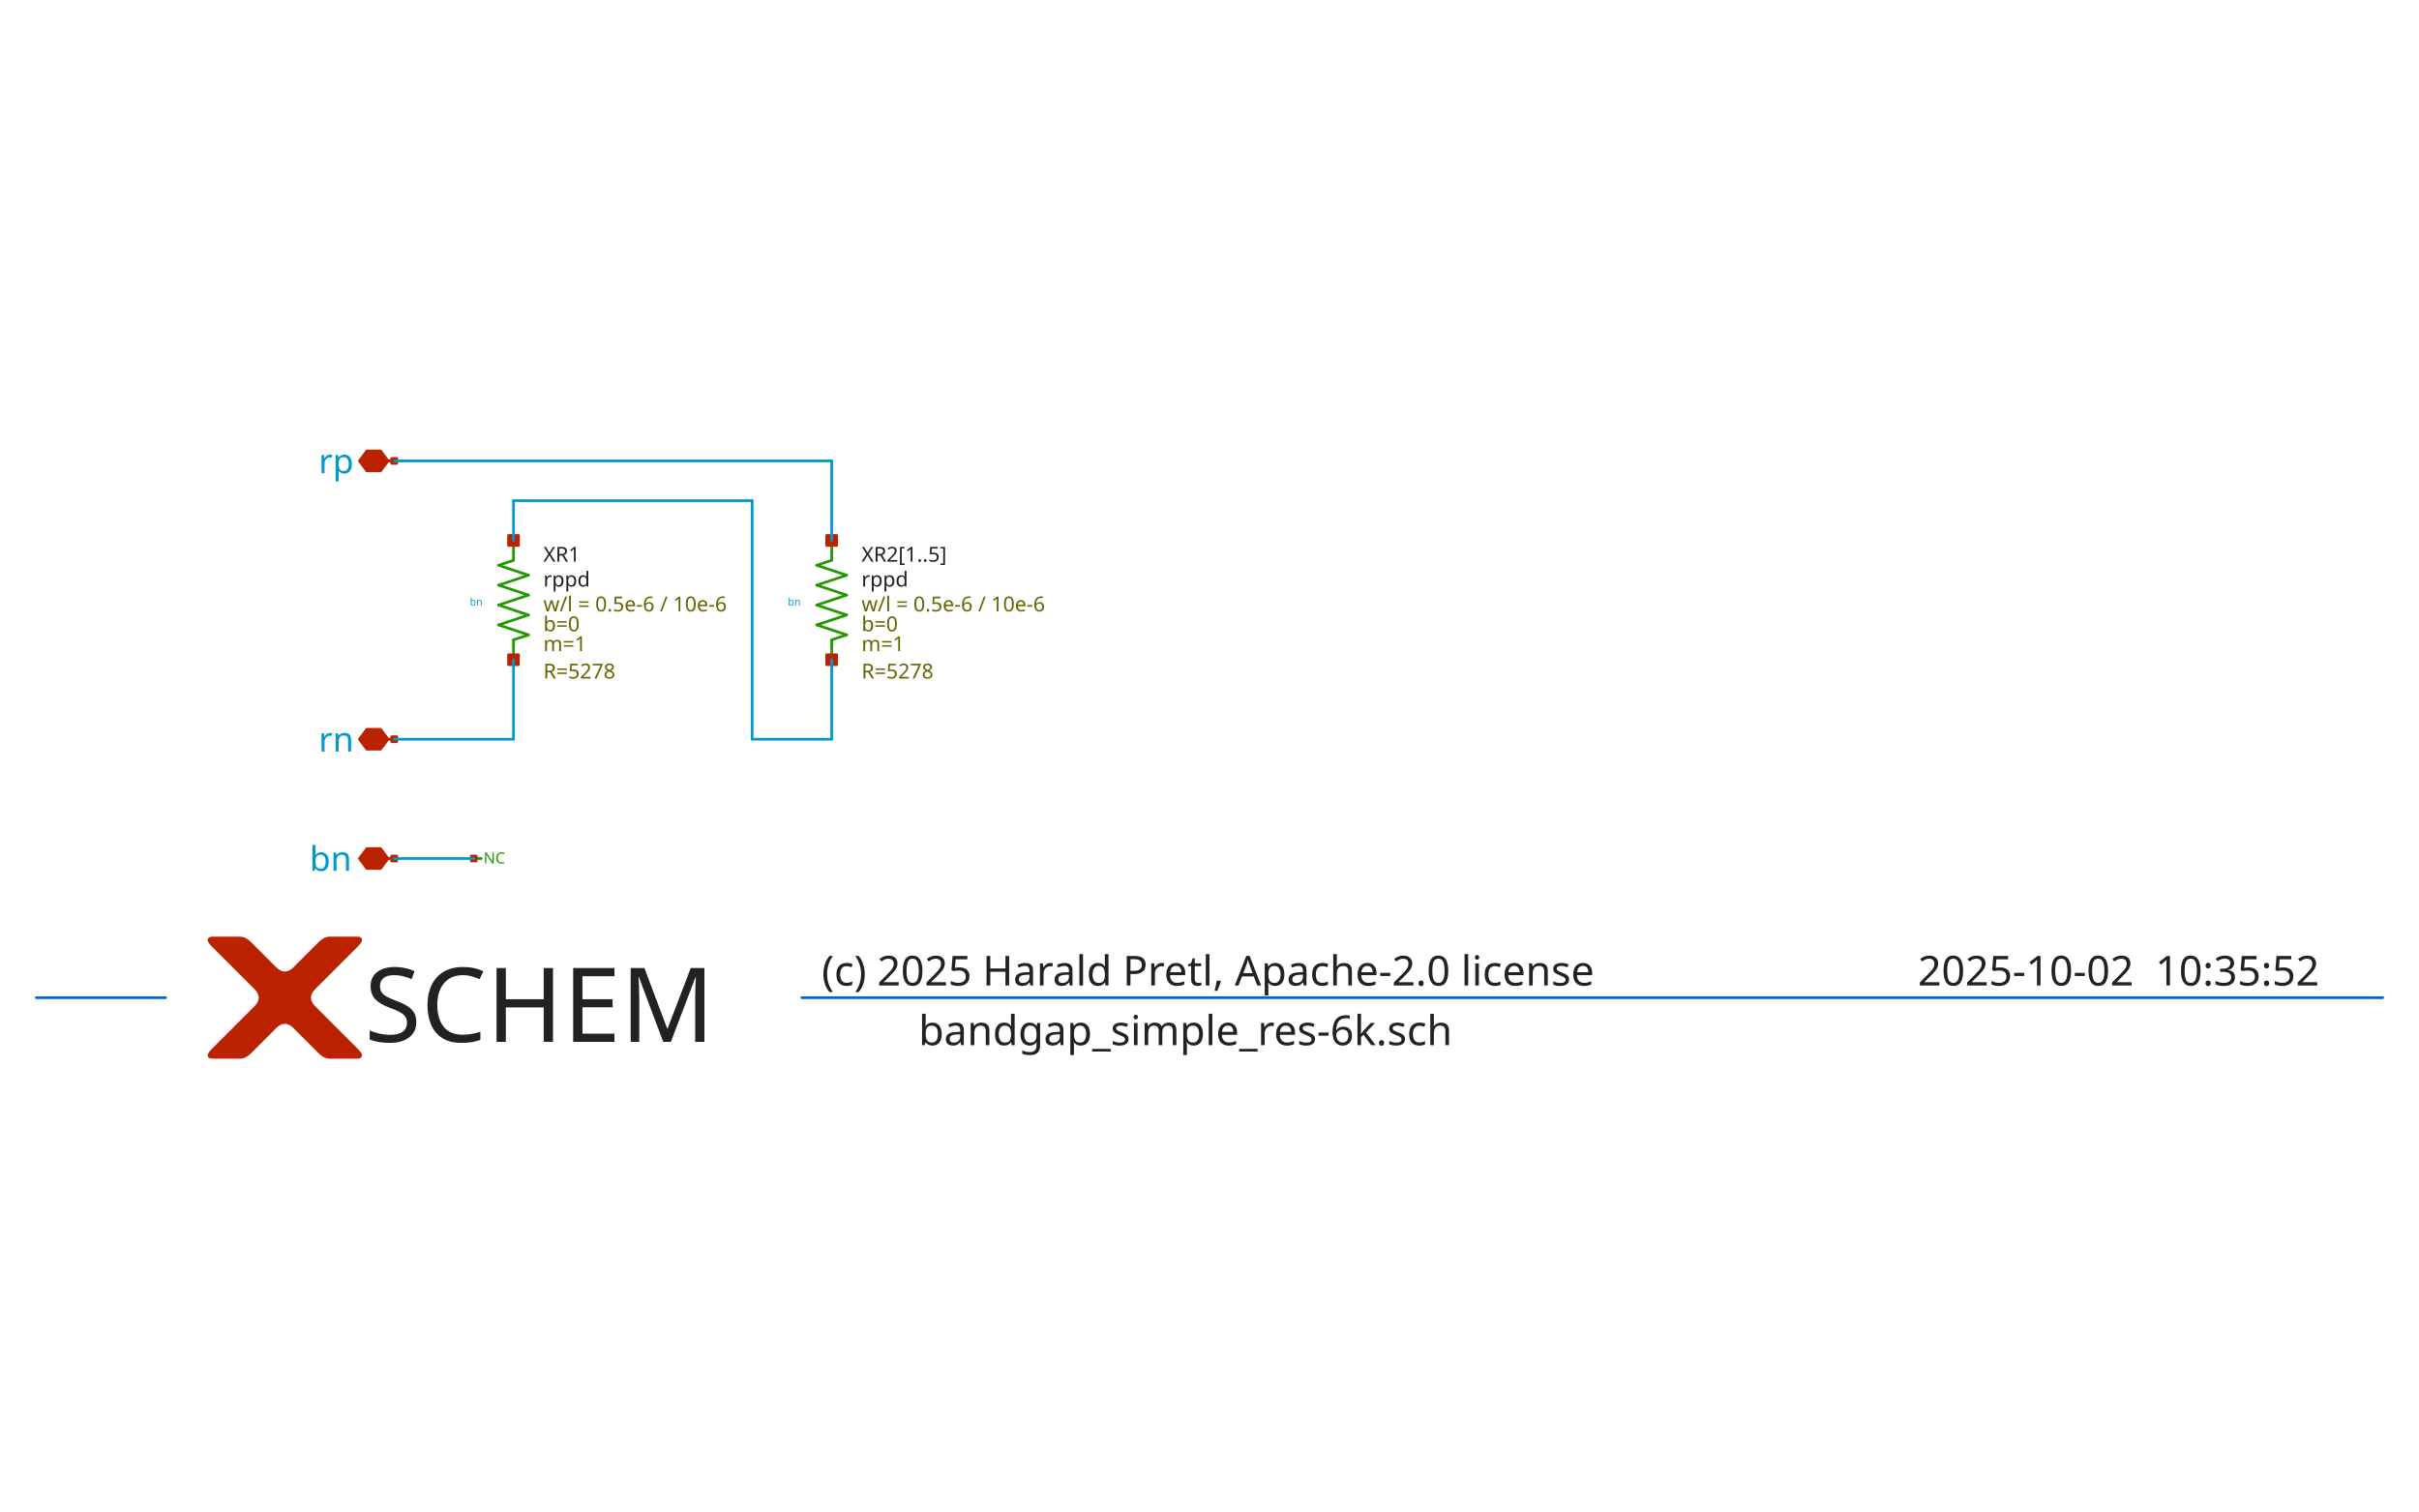
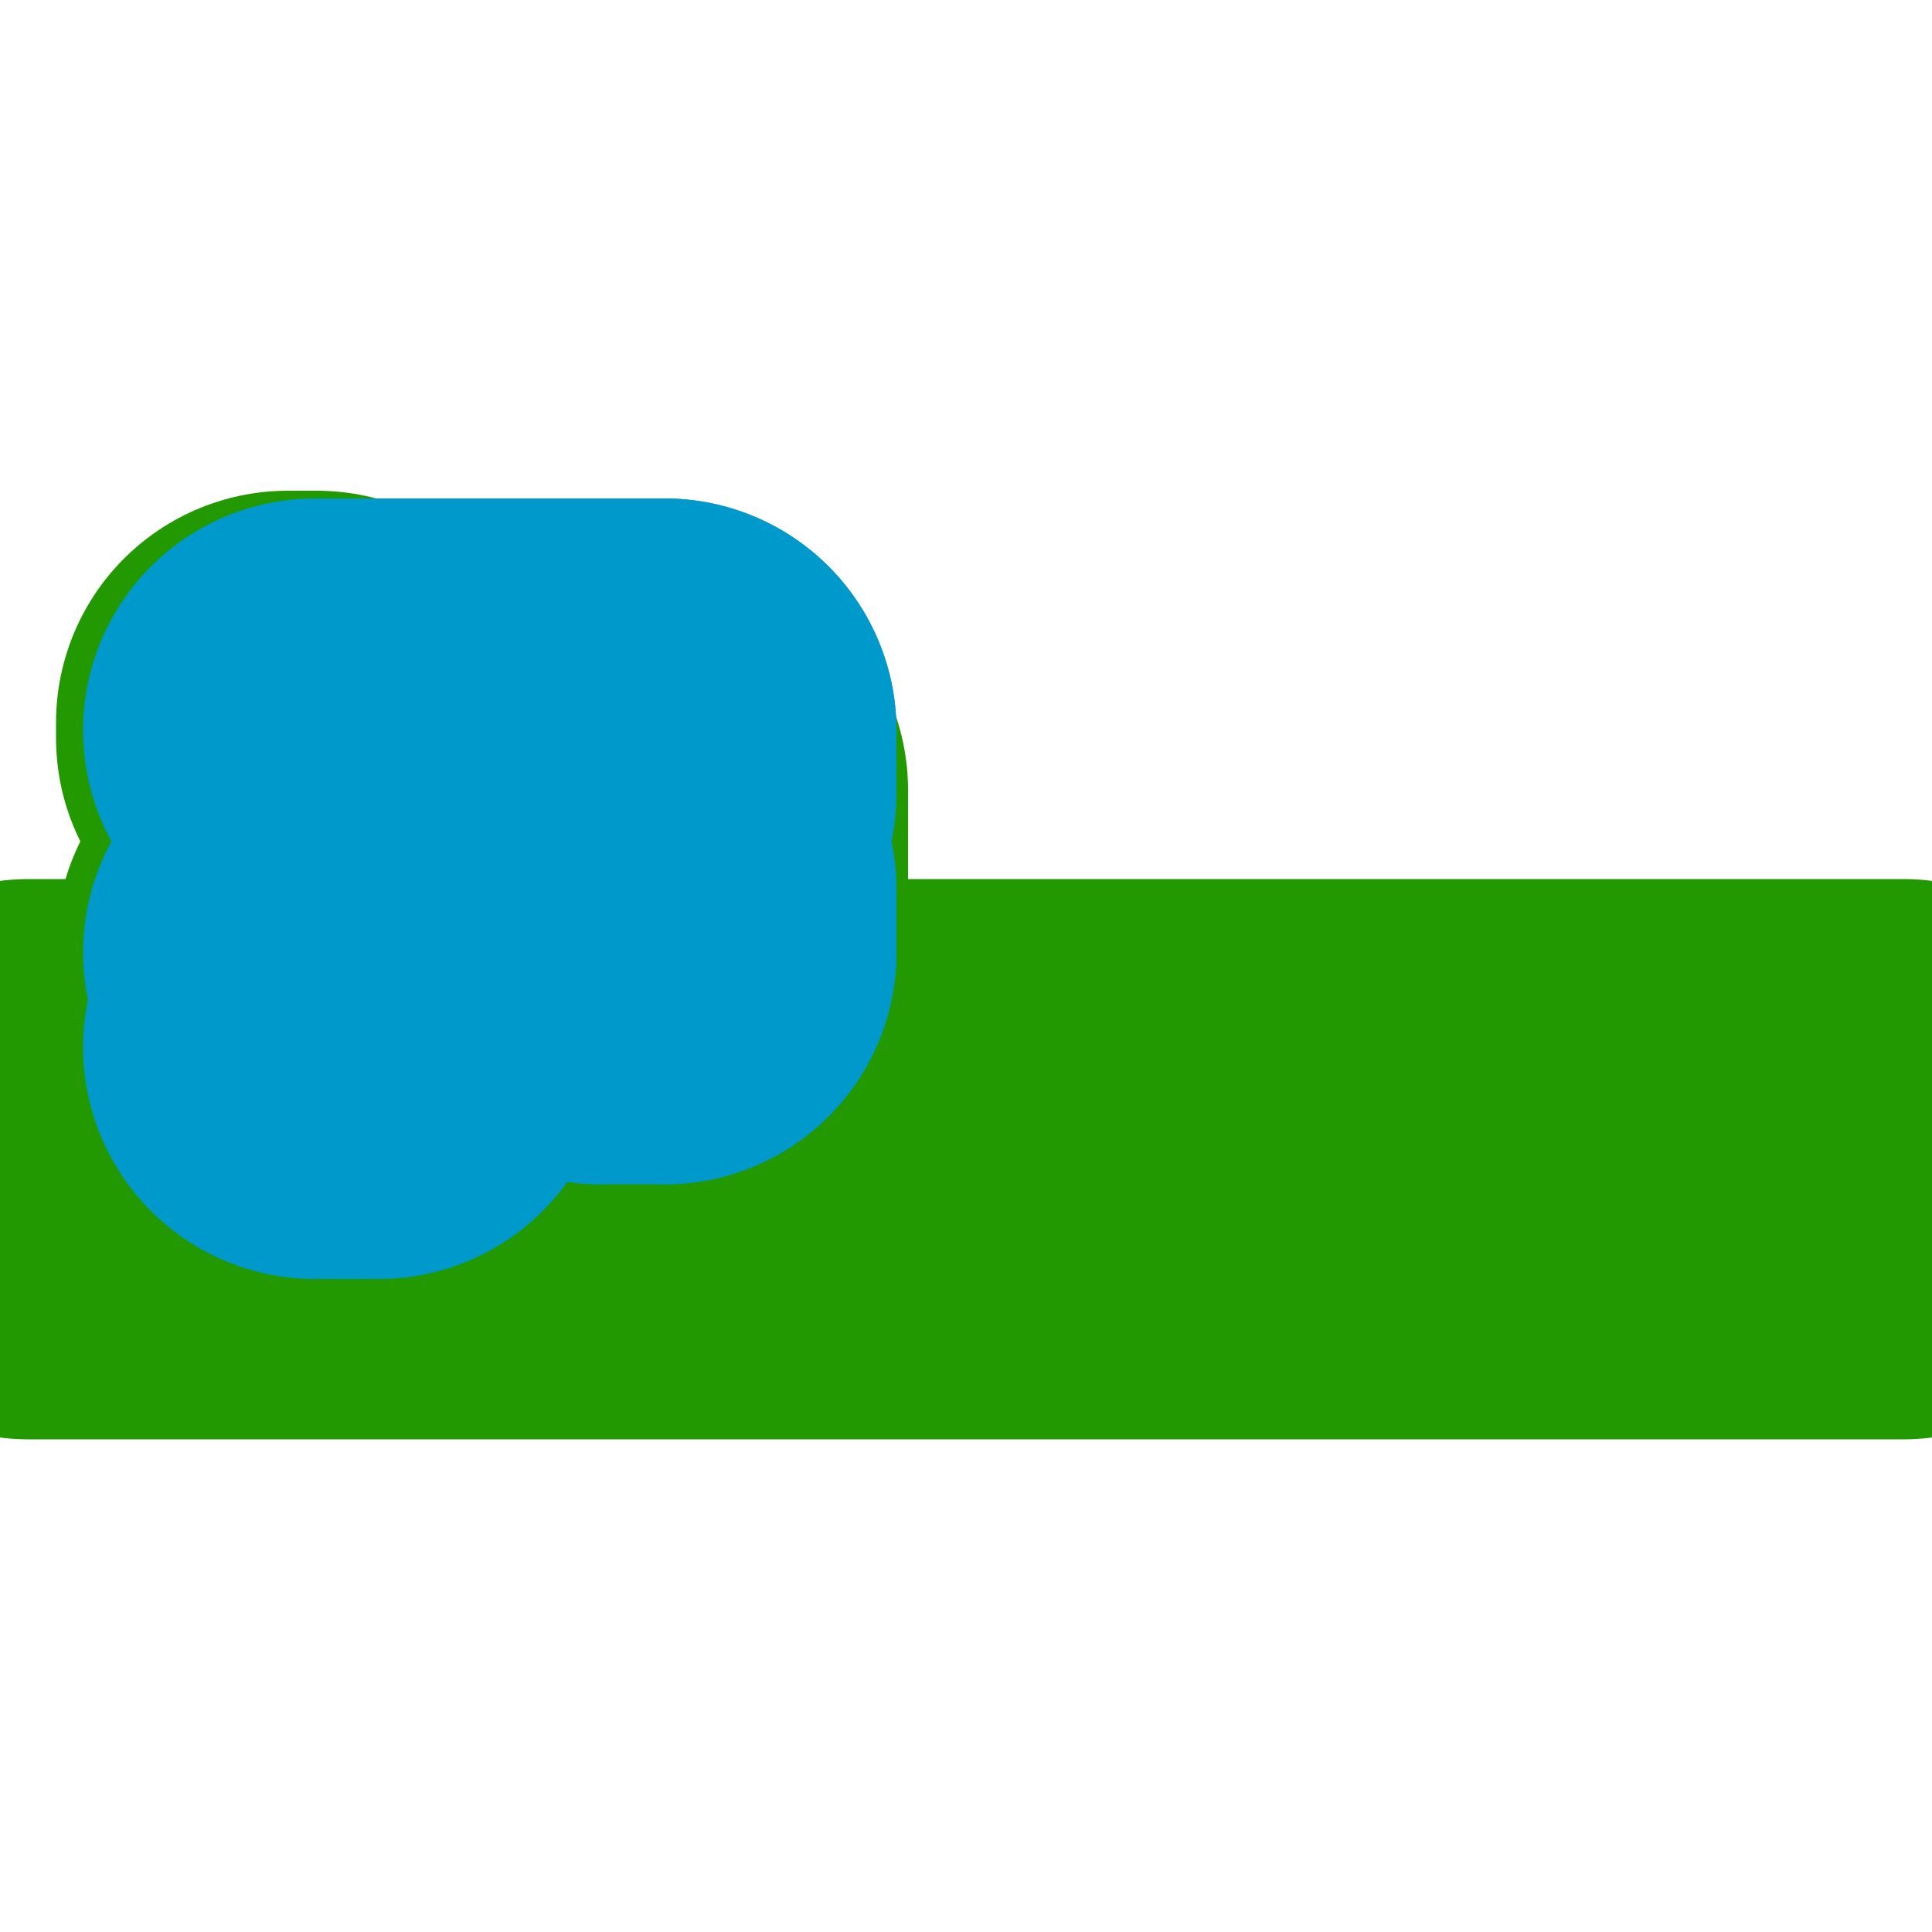
- <svg xmlns="http://www.w3.org/2000/svg" width="1072" height="670" version="1.1">
+ <svg xmlns="http://www.w3.org/2000/svg" width="1" height="1" version="1.1">
  <style type="text/css">
.l0{
  fill: #ffffff;
  stroke: #ffffff;
  stroke-linecap:round;
  stroke-linejoin:round;
-   stroke-width: 1.19;
+   stroke-width: 0.24;
}
.l1{
  fill: #0099cc;
  stroke: #0099cc;
  stroke-linecap:round;
  stroke-linejoin:round;
-   stroke-width: 1.19;
+   stroke-width: 0.24;
}
.l2{
  fill: #aaaaaa; fill-opacity: 0.2;
  stroke: #aaaaaa;
  stroke-linecap:round;
  stroke-linejoin:round;
-   stroke-width: 1.19;
+   stroke-width: 0.24;
}
.l3{
  fill: #222222; fill-opacity: 0.5;
  stroke: #222222;
  stroke-linecap:round;
  stroke-linejoin:round;
-   stroke-width: 1.19;
+   stroke-width: 0.24;
}
.l4{
  fill: #229900;
  stroke: #229900;
  stroke-linecap:round;
  stroke-linejoin:round;
-   stroke-width: 1.19;
+   stroke-width: 0.24;
}
.l5{
  fill: #bb2200;
  stroke: #bb2200;
  stroke-linecap:round;
  stroke-linejoin:round;
-   stroke-width: 1.19;
+   stroke-width: 0.24;
}
.l6{
  fill: #0066cc; fill-opacity: 0.5;
  stroke: #0066cc;
  stroke-linecap:round;
  stroke-linejoin:round;
-   stroke-width: 1.19;
+   stroke-width: 0.24;
}
.l7{
  fill: #ff0000; fill-opacity: 0.5;
  stroke: #ff0000;
  stroke-linecap:round;
  stroke-linejoin:round;
-   stroke-width: 1.19;
+   stroke-width: 0.24;
}
.l8{
  fill: #888800; fill-opacity: 0.5;
  stroke: #888800;
  stroke-linecap:round;
  stroke-linejoin:round;
-   stroke-width: 1.19;
+   stroke-width: 0.24;
}
.l9{
  fill: #00aaaa; fill-opacity: 0.5;
  stroke: #00aaaa;
  stroke-linecap:round;
  stroke-linejoin:round;
-   stroke-width: 1.19;
+   stroke-width: 0.24;
}
.l10{
  fill: #880088;
  stroke: #880088;
  stroke-linecap:round;
  stroke-linejoin:round;
-   stroke-width: 1.19;
+   stroke-width: 0.24;
}
.l11{
  fill: #00ff00; fill-opacity: 0.5;
  stroke: #00ff00;
  stroke-linecap:round;
  stroke-linejoin:round;
-   stroke-width: 1.19;
+   stroke-width: 0.24;
}
.l12{
  fill: #0000cc; fill-opacity: 0.5;
  stroke: #0000cc;
  stroke-linecap:round;
  stroke-linejoin:round;
-   stroke-width: 1.19;
+   stroke-width: 0.24;
}
.l13{
  fill: #666600; fill-opacity: 0.5;
  stroke: #666600;
  stroke-linecap:round;
  stroke-linejoin:round;
-   stroke-width: 1.19;
+   stroke-width: 0.24;
}
.l14{
  fill: #557755; fill-opacity: 0.2;
  stroke: #557755;
  stroke-linecap:round;
  stroke-linejoin:round;
-   stroke-width: 1.19;
+   stroke-width: 0.24;
}
.l15{
  fill: #aa2222; fill-opacity: 0.5;
  stroke: #aa2222;
  stroke-linecap:round;
  stroke-linejoin:round;
-   stroke-width: 1.19;
+   stroke-width: 0.24;
}
.l16{
  fill: #7ccc40; fill-opacity: 0.5;
  stroke: #7ccc40;
  stroke-linecap:round;
  stroke-linejoin:round;
-   stroke-width: 1.19;
+   stroke-width: 0.24;
}
.l17{
  fill: #00ffcc; fill-opacity: 0.2;
  stroke: #00ffcc;
  stroke-linecap:round;
  stroke-linejoin:round;
-   stroke-width: 1.19;
+   stroke-width: 0.24;
}
.l18{
  fill: #ce0097; fill-opacity: 0.5;
  stroke: #ce0097;
  stroke-linecap:round;
  stroke-linejoin:round;
-   stroke-width: 1.19;
+   stroke-width: 0.24;
}
.l19{
  fill: #d2d46b; fill-opacity: 0.2;
  stroke: #d2d46b;
  stroke-linecap:round;
  stroke-linejoin:round;
-   stroke-width: 1.19;
+   stroke-width: 0.24;
}
.l20{
  fill: #ef6158; fill-opacity: 0.2;
  stroke: #ef6158;
  stroke-linecap:round;
  stroke-linejoin:round;
-   stroke-width: 1.19;
+   stroke-width: 0.24;
}
.l21{
  fill: #fdb200; fill-opacity: 0.2;
  stroke: #fdb200;
  stroke-linecap:round;
  stroke-linejoin:round;
-   stroke-width: 1.19;
+   stroke-width: 0.24;
}
text {font-family: Sans-Serif;}
</style>
-   <rect class="l0" x="0" y="0" width="1072" height="670" />
-   <path class="l4" d="M227.573 283.614L227.573 292.426" />
-   <path class="l4" d="M227.573 283.614L234.182 281.411" />
-   <path class="l4" d="M220.964 277.005L234.182 281.411" />
-   <path class="l4" d="M220.964 277.005L234.182 272.599" />
-   <path class="l4" d="M220.964 268.192L234.182 272.599" />
-   <path class="l4" d="M220.964 268.192L234.182 263.786" />
-   <path class="l4" d="M220.964 259.38L234.182 263.786" />
-   <path class="l4" d="M220.964 259.38L234.182 254.974" />
-   <path class="l4" d="M220.964 250.568L234.182 254.974" />
-   <path class="l4" d="M220.964 250.568L227.573 248.365" />
-   <path class="l4" d="M227.573 239.553L227.573 248.365" />
-   <path class="l4" d="M368.568 283.614L368.568 292.426" />
-   <path class="l4" d="M368.568 283.614L375.177 281.411" />
-   <path class="l4" d="M361.959 277.005L375.177 281.411" />
-   <path class="l4" d="M361.959 277.005L375.177 272.599" />
-   <path class="l4" d="M361.959 268.192L375.177 272.599" />
-   <path class="l4" d="M361.959 268.192L375.177 263.786" />
-   <path class="l4" d="M361.959 259.38L375.177 263.786" />
-   <path class="l4" d="M361.959 259.38L375.177 254.974" />
-   <path class="l4" d="M361.959 250.568L375.177 254.974" />
-   <path class="l4" d="M361.959 250.568L368.568 248.365" />
-   <path class="l4" d="M368.568 239.553L368.568 248.365" />
-   <path class="l4" d="M209.948 380.548L213.253 380.548" />
-   <path class="l5" d="M148.263 429.015L147.988 429.291L147.712 429.566L147.437 429.841L147.162 430.117L146.886 430.392L146.611 430.667L146.335 430.943L146.06 431.218L145.785 431.494L145.509 431.769L145.234 432.044L144.958 432.32L144.683 432.595L144.408 432.871L144.132 433.146L143.857 433.421L143.582 433.697L143.306 433.972L143.031 434.247L142.755 434.523L142.48 434.798L142.205 435.074L141.929 435.349L141.654 435.624L141.379 435.9L141.103 436.175L140.828 436.45L140.552 436.726L140.277 437.001L140.002 437.277L139.726 437.552L139.451 437.827L139.451 437.827L139.184 438.103L138.935 438.378L138.702 438.654L138.487 438.929L138.289 439.204L138.108 439.48L137.945 439.755L137.799 440.03L137.669 440.306L137.558 440.581L137.463 440.857L137.385 441.132L137.325 441.407L137.282 441.683L137.256 441.958L137.248 442.233L137.256 442.509L137.282 442.784L137.325 443.06L137.385 443.335L137.463 443.61L137.558 443.886L137.669 444.161L137.799 444.437L137.945 444.712L138.108 444.987L138.289 445.263L138.487 445.538L138.702 445.813L138.935 446.089L139.184 446.364L139.451 446.64L139.451 446.64L139.727 446.916L140.006 447.195L140.287 447.475L140.57 447.758L140.855 448.043L141.142 448.331L141.431 448.62L141.723 448.911L142.016 449.205L142.312 449.501L142.61 449.799L142.91 450.099L143.213 450.401L143.517 450.706L143.824 451.012L144.132 451.321L144.443 451.632L144.756 451.945L145.071 452.26L145.389 452.578L145.708 452.897L146.03 453.219L146.354 453.542L146.68 453.868L147.008 454.196L147.338 454.527L147.67 454.859L148.005 455.194L148.342 455.53L148.68 455.869L149.021 456.21L149.365 456.553L149.365 456.553L149.707 456.895L150.044 457.233L150.378 457.567L150.707 457.896L151.032 458.221L151.352 458.541L151.669 458.857L151.981 459.169L152.288 459.477L152.592 459.78L152.891 460.08L153.185 460.374L153.476 460.665L153.762 460.951L154.044 461.233L154.321 461.51L154.595 461.783L154.864 462.052L155.128 462.317L155.389 462.577L155.645 462.833L155.896 463.085L156.144 463.332L156.387 463.576L156.626 463.814L156.86 464.049L157.09 464.279L157.316 464.505L157.538 464.727L157.755 464.944L157.968 465.157L158.177 465.366L158.177 465.366L158.377 465.569L158.564 465.766L158.738 465.956L158.9 466.14L159.048 466.318L159.184 466.489L159.306 466.653L159.416 466.811L159.513 466.963L159.597 467.108L159.668 467.247L159.726 467.379L159.771 467.505L159.803 467.625L159.823 467.737L159.829 467.844L159.823 467.944L159.803 468.038L159.771 468.125L159.726 468.205L159.668 468.28L159.597 468.347L159.513 468.409L159.416 468.464L159.306 468.512L159.184 468.554L159.048 468.589L158.9 468.618L158.738 468.641L158.564 468.657L158.377 468.667L158.177 468.67L158.177 468.67L157.97 468.67L157.764 468.67L157.557 468.67L157.351 468.67L157.144 468.67L156.938 468.67L156.731 468.67L156.524 468.67L156.318 468.67L156.111 468.67L155.905 468.67L155.698 468.67L155.492 468.67L155.285 468.67L155.079 468.67L154.872 468.67L154.666 468.67L154.459 468.67L154.253 468.67L154.046 468.67L153.84 468.67L153.633 468.67L153.426 468.67L153.22 468.67L153.013 468.67L152.807 468.67L152.6 468.67L152.394 468.67L152.187 468.67L151.981 468.67L151.774 468.67L151.568 468.67L151.568 468.67L151.362 468.67L151.159 468.67L150.958 468.67L150.759 468.67L150.562 468.67L150.367 468.67L150.175 468.67L149.984 468.67L149.796 468.67L149.61 468.67L149.426 468.67L149.244 468.67L149.064 468.67L148.887 468.67L148.712 468.67L148.538 468.67L148.367 468.67L148.199 468.67L148.032 468.67L147.867 468.67L147.705 468.67L147.544 468.67L147.386 468.67L147.23 468.67L147.077 468.67L146.925 468.67L146.775 468.67L146.628 468.67L146.483 468.67L146.34 468.67L146.199 468.67L146.06 468.67L146.06 468.67L145.922 468.668L145.785 468.662L145.647 468.651L145.509 468.636L145.372 468.616L145.234 468.593L145.096 468.565L144.958 468.532L144.821 468.496L144.683 468.455L144.545 468.41L144.408 468.36L144.27 468.307L144.132 468.248L143.995 468.186L143.857 468.119L143.719 468.048L143.582 467.973L143.444 467.893L143.306 467.81L143.168 467.721L143.031 467.629L142.893 467.532L142.755 467.431L142.618 467.325L142.48 467.216L142.342 467.102L142.205 466.983L142.067 466.861L141.929 466.734L141.792 466.603L141.654 466.467L141.654 466.467L141.516 466.329L141.379 466.192L141.241 466.054L141.103 465.916L140.965 465.779L140.828 465.641L140.69 465.503L140.552 465.366L140.415 465.228L140.277 465.09L140.139 464.952L140.002 464.815L139.864 464.677L139.726 464.539L139.589 464.402L139.451 464.264L139.313 464.126L139.175 463.989L139.038 463.851L138.9 463.713L138.762 463.576L138.625 463.438L138.487 463.3L138.349 463.162L138.212 463.025L138.074 462.887L137.936 462.749L137.799 462.612L137.661 462.474L137.523 462.336L137.385 462.199L137.248 462.061L137.248 462.061L137.108 461.921L136.964 461.777L136.815 461.629L136.663 461.476L136.506 461.319L136.344 461.157L136.179 460.992L136.009 460.822L135.834 460.647L135.656 460.469L135.473 460.286L135.286 460.099L135.094 459.907L134.898 459.712L134.698 459.512L134.494 459.307L134.285 459.098L134.072 458.885L133.855 458.668L133.633 458.447L133.408 458.221L133.177 457.99L132.943 457.756L132.704 457.517L132.461 457.274L132.213 457.027L131.962 456.775L131.706 456.519L131.445 456.259L131.181 455.994L130.912 455.725L130.639 455.452L130.639 455.452L130.363 455.185L130.088 454.935L129.812 454.703L129.537 454.488L129.262 454.29L128.986 454.109L128.711 453.946L128.436 453.8L128.16 453.67L127.885 453.559L127.609 453.464L127.334 453.386L127.059 453.326L126.783 453.283L126.508 453.257L126.233 453.249L125.957 453.257L125.682 453.283L125.406 453.326L125.131 453.386L124.856 453.464L124.58 453.559L124.305 453.67L124.029 453.8L123.754 453.946L123.479 454.109L123.203 454.29L122.928 454.488L122.653 454.703L122.377 454.935L122.102 455.185L121.826 455.452L121.826 455.452L121.553 455.725L121.284 455.994L121.02 456.259L120.759 456.519L120.503 456.775L120.252 457.027L120.004 457.274L119.761 457.517L119.522 457.756L119.288 457.99L119.058 458.221L118.832 458.447L118.61 458.668L118.393 458.885L118.18 459.098L117.971 459.307L117.767 459.512L117.567 459.712L117.371 459.907L117.179 460.099L116.992 460.286L116.809 460.469L116.631 460.647L116.457 460.822L116.287 460.992L116.121 461.157L115.96 461.319L115.802 461.476L115.65 461.629L115.501 461.777L115.357 461.921L115.217 462.061L115.217 462.061L115.08 462.199L114.942 462.336L114.804 462.474L114.667 462.612L114.529 462.749L114.391 462.887L114.253 463.025L114.116 463.162L113.978 463.3L113.84 463.438L113.703 463.576L113.565 463.713L113.427 463.851L113.29 463.989L113.152 464.126L113.014 464.264L112.877 464.402L112.739 464.539L112.601 464.677L112.463 464.815L112.326 464.952L112.188 465.09L112.05 465.228L111.913 465.366L111.775 465.503L111.637 465.641L111.5 465.779L111.362 465.916L111.224 466.054L111.087 466.192L110.949 466.329L110.811 466.467L110.811 466.467L110.673 466.603L110.536 466.734L110.398 466.861L110.26 466.983L110.123 467.102L109.985 467.216L109.847 467.325L109.71 467.431L109.572 467.532L109.434 467.629L109.297 467.721L109.159 467.81L109.021 467.893L108.884 467.973L108.746 468.048L108.608 468.119L108.47 468.186L108.333 468.248L108.195 468.307L108.057 468.36L107.92 468.41L107.782 468.455L107.644 468.496L107.507 468.532L107.369 468.565L107.231 468.593L107.094 468.616L106.956 468.636L106.818 468.651L106.68 468.662L106.543 468.668L106.405 468.67L106.405 468.67L106.266 468.67L106.125 468.67L105.982 468.67L105.837 468.67L105.69 468.67L105.54 468.67L105.389 468.67L105.235 468.67L105.079 468.67L104.921 468.67L104.76 468.67L104.598 468.67L104.433 468.67L104.267 468.67L104.098 468.67L103.927 468.67L103.753 468.67L103.578 468.67L103.401 468.67L103.221 468.67L103.039 468.67L102.855 468.67L102.669 468.67L102.481 468.67L102.291 468.67L102.098 468.67L101.903 468.67L101.706 468.67L101.507 468.67L101.306 468.67L101.103 468.67L100.897 468.67L100.897 468.67L100.691 468.67L100.484 468.67L100.278 468.67L100.071 468.67L99.865 468.67L99.658 468.67L99.452 468.67L99.245 468.67L99.039 468.67L98.832 468.67L98.626 468.67L98.419 468.67L98.213 468.67L98.006 468.67L97.799 468.67L97.593 468.67L97.386 468.67L97.18 468.67L96.973 468.67L96.767 468.67L96.56 468.67L96.354 468.67L96.147 468.67L95.941 468.67L95.734 468.67L95.528 468.67L95.321 468.67L95.114 468.67L94.908 468.67L94.701 468.67L94.495 468.67L94.288 468.67L94.288 468.67L94.088 468.667L93.901 468.657L93.727 468.641L93.565 468.618L93.417 468.589L93.281 468.554L93.159 468.512L93.049 468.464L92.952 468.409L92.868 468.347L92.797 468.28L92.739 468.205L92.694 468.125L92.662 468.038L92.642 467.944L92.636 467.844L92.642 467.737L92.662 467.625L92.694 467.505L92.739 467.379L92.797 467.247L92.868 467.108L92.952 466.963L93.049 466.811L93.159 466.653L93.281 466.489L93.417 466.318L93.565 466.14L93.727 465.956L93.901 465.766L94.088 465.569L94.288 465.366L94.288 465.366L94.497 465.157L94.71 464.944L94.927 464.727L95.149 464.505L95.375 464.279L95.605 464.049L95.84 463.814L96.078 463.576L96.321 463.332L96.569 463.085L96.82 462.833L97.076 462.577L97.337 462.317L97.602 462.052L97.87 461.783L98.144 461.51L98.421 461.233L98.703 460.951L98.989 460.665L99.28 460.374L99.574 460.08L99.873 459.78L100.177 459.477L100.484 459.169L100.796 458.857L101.113 458.541L101.433 458.221L101.758 457.896L102.087 457.567L102.421 457.233L102.758 456.895L103.101 456.553L103.101 456.553L103.444 456.21L103.785 455.869L104.124 455.53L104.46 455.194L104.795 454.859L105.127 454.527L105.457 454.196L105.785 453.868L106.111 453.542L106.435 453.219L106.757 452.897L107.076 452.578L107.394 452.26L107.709 451.945L108.022 451.632L108.333 451.321L108.641 451.012L108.948 450.706L109.252 450.401L109.555 450.099L109.855 449.799L110.153 449.501L110.449 449.205L110.742 448.911L111.034 448.62L111.323 448.331L111.61 448.043L111.896 447.758L112.178 447.475L112.459 447.195L112.738 446.916L113.014 446.64L113.014 446.64L113.281 446.364L113.531 446.089L113.763 445.813L113.978 445.538L114.176 445.263L114.357 444.987L114.52 444.712L114.667 444.437L114.796 444.161L114.907 443.886L115.002 443.61L115.08 443.335L115.14 443.06L115.183 442.784L115.209 442.509L115.217 442.233L115.209 441.958L115.183 441.683L115.14 441.407L115.08 441.132L115.002 440.857L114.907 440.581L114.796 440.306L114.667 440.03L114.52 439.755L114.357 439.48L114.176 439.204L113.978 438.929L113.763 438.654L113.531 438.378L113.281 438.103L113.014 437.827L113.014 437.827L112.738 437.551L112.459 437.272L112.178 436.992L111.896 436.709L111.61 436.424L111.323 436.136L111.034 435.847L110.742 435.556L110.449 435.262L110.153 434.966L109.855 434.668L109.555 434.368L109.252 434.066L108.948 433.761L108.641 433.455L108.333 433.146L108.022 432.835L107.709 432.522L107.394 432.207L107.076 431.889L106.757 431.57L106.435 431.248L106.111 430.925L105.785 430.599L105.457 430.271L105.127 429.94L104.795 429.608L104.46 429.273L104.124 428.937L103.785 428.598L103.444 428.257L103.101 427.914L103.101 427.914L102.758 427.572L102.421 427.234L102.087 426.9L101.758 426.571L101.433 426.246L101.113 425.926L100.796 425.61L100.484 425.298L100.177 424.99L99.873 424.687L99.574 424.387L99.28 424.093L98.989 423.802L98.703 423.516L98.421 423.234L98.144 422.957L97.87 422.684L97.602 422.415L97.337 422.15L97.076 421.89L96.82 421.634L96.569 421.382L96.321 421.135L96.078 420.891L95.84 420.653L95.605 420.418L95.375 420.188L95.149 419.962L94.927 419.74L94.71 419.523L94.497 419.31L94.288 419.101L94.288 419.101L94.088 418.898L93.901 418.701L93.727 418.511L93.565 418.327L93.417 418.149L93.281 417.978L93.159 417.814L93.049 417.656L92.952 417.504L92.868 417.359L92.797 417.22L92.739 417.088L92.694 416.962L92.662 416.842L92.642 416.73L92.636 416.623L92.642 416.523L92.662 416.429L92.694 416.342L92.739 416.262L92.797 416.187L92.868 416.12L92.952 416.058L93.049 416.003L93.159 415.955L93.281 415.913L93.417 415.878L93.565 415.849L93.727 415.826L93.901 415.81L94.088 415.8L94.288 415.797L94.288 415.797L94.495 415.797L94.701 415.797L94.908 415.797L95.114 415.797L95.321 415.797L95.528 415.797L95.734 415.797L95.941 415.797L96.147 415.797L96.354 415.797L96.56 415.797L96.767 415.797L96.973 415.797L97.18 415.797L97.386 415.797L97.593 415.797L97.799 415.797L98.006 415.797L98.213 415.797L98.419 415.797L98.626 415.797L98.832 415.797L99.039 415.797L99.245 415.797L99.452 415.797L99.658 415.797L99.865 415.797L100.071 415.797L100.278 415.797L100.484 415.797L100.691 415.797L100.897 415.797L100.897 415.797L101.103 415.797L101.306 415.797L101.507 415.797L101.706 415.797L101.903 415.797L102.098 415.797L102.291 415.797L102.481 415.797L102.669 415.797L102.855 415.797L103.039 415.797L103.221 415.797L103.401 415.797L103.578 415.797L103.753 415.797L103.927 415.797L104.098 415.797L104.267 415.797L104.433 415.797L104.598 415.797L104.76 415.797L104.921 415.797L105.079 415.797L105.235 415.797L105.389 415.797L105.54 415.797L105.69 415.797L105.837 415.797L105.982 415.797L106.125 415.797L106.266 415.797L106.405 415.797L106.405 415.797L106.543 415.799L106.68 415.805L106.818 415.816L106.956 415.831L107.094 415.851L107.231 415.874L107.369 415.902L107.507 415.935L107.644 415.971L107.782 416.012L107.92 416.057L108.057 416.107L108.195 416.16L108.333 416.219L108.47 416.281L108.608 416.348L108.746 416.419L108.884 416.494L109.021 416.574L109.159 416.657L109.297 416.746L109.434 416.838L109.572 416.935L109.71 417.036L109.847 417.142L109.985 417.251L110.123 417.365L110.26 417.484L110.398 417.606L110.536 417.733L110.673 417.864L110.811 418L110.811 418L110.949 418.138L111.087 418.275L111.224 418.413L111.362 418.551L111.5 418.688L111.637 418.826L111.775 418.964L111.913 419.101L112.05 419.239L112.188 419.377L112.326 419.515L112.463 419.652L112.601 419.79L112.739 419.928L112.877 420.065L113.014 420.203L113.152 420.341L113.29 420.478L113.427 420.616L113.565 420.754L113.703 420.891L113.84 421.029L113.978 421.167L114.116 421.305L114.253 421.442L114.391 421.58L114.529 421.718L114.667 421.855L114.804 421.993L114.942 422.131L115.08 422.268L115.217 422.406L115.217 422.406L115.357 422.546L115.501 422.69L115.65 422.838L115.802 422.991L115.96 423.148L116.121 423.31L116.287 423.475L116.457 423.645L116.631 423.82L116.809 423.998L116.992 424.181L117.179 424.368L117.371 424.56L117.567 424.755L117.767 424.955L117.971 425.16L118.18 425.369L118.393 425.582L118.61 425.799L118.832 426.02L119.058 426.246L119.288 426.477L119.522 426.711L119.761 426.95L120.004 427.193L120.252 427.44L120.503 427.692L120.759 427.948L121.02 428.208L121.284 428.473L121.553 428.742L121.826 429.015L121.826 429.015L122.102 429.282L122.377 429.532L122.653 429.764L122.928 429.979L123.203 430.177L123.479 430.358L123.754 430.521L124.029 430.667L124.305 430.797L124.58 430.908L124.856 431.003L125.131 431.081L125.406 431.141L125.682 431.184L125.957 431.21L126.233 431.218L126.508 431.21L126.783 431.184L127.059 431.141L127.334 431.081L127.609 431.003L127.885 430.908L128.16 430.797L128.436 430.667L128.711 430.521L128.986 430.358L129.262 430.177L129.537 429.979L129.812 429.764L130.088 429.532L130.363 429.282L130.639 429.015L130.639 429.015L130.912 428.742L131.181 428.473L131.445 428.208L131.706 427.948L131.962 427.692L132.213 427.44L132.461 427.193L132.704 426.95L132.943 426.711L133.177 426.477L133.408 426.246L133.633 426.02L133.855 425.799L134.072 425.582L134.285 425.369L134.494 425.16L134.698 424.955L134.898 424.755L135.094 424.56L135.286 424.368L135.473 424.181L135.656 423.998L135.834 423.82L136.009 423.645L136.179 423.475L136.344 423.31L136.506 423.148L136.663 422.991L136.815 422.838L136.964 422.69L137.108 422.546L137.248 422.406L137.248 422.406L137.385 422.268L137.523 422.131L137.661 421.993L137.799 421.855L137.936 421.718L138.074 421.58L138.212 421.442L138.349 421.305L138.487 421.167L138.625 421.029L138.762 420.891L138.9 420.754L139.038 420.616L139.175 420.478L139.313 420.341L139.451 420.203L139.589 420.065L139.726 419.928L139.864 419.79L140.002 419.652L140.139 419.515L140.277 419.377L140.415 419.239L140.552 419.101L140.69 418.964L140.828 418.826L140.965 418.688L141.103 418.551L141.241 418.413L141.379 418.275L141.516 418.138L141.654 418L141.654 418L141.792 417.864L141.929 417.733L142.067 417.606L142.205 417.484L142.342 417.365L142.48 417.251L142.618 417.142L142.755 417.036L142.893 416.935L143.031 416.838L143.168 416.746L143.306 416.657L143.444 416.574L143.582 416.494L143.719 416.419L143.857 416.348L143.995 416.281L144.132 416.219L144.27 416.16L144.408 416.107L144.545 416.057L144.683 416.012L144.821 415.971L144.958 415.935L145.096 415.902L145.234 415.874L145.372 415.851L145.509 415.831L145.647 415.816L145.785 415.805L145.922 415.799L146.06 415.797L146.06 415.797L146.199 415.797L146.34 415.797L146.483 415.797L146.628 415.797L146.775 415.797L146.925 415.797L147.077 415.797L147.23 415.797L147.386 415.797L147.544 415.797L147.705 415.797L147.867 415.797L148.032 415.797L148.199 415.797L148.367 415.797L148.538 415.797L148.712 415.797L148.887 415.797L149.064 415.797L149.244 415.797L149.426 415.797L149.61 415.797L149.796 415.797L149.984 415.797L150.175 415.797L150.367 415.797L150.562 415.797L150.759 415.797L150.958 415.797L151.159 415.797L151.362 415.797L151.568 415.797L151.568 415.797L151.774 415.797L151.981 415.797L152.187 415.797L152.394 415.797L152.6 415.797L152.807 415.797L153.013 415.797L153.22 415.797L153.426 415.797L153.633 415.797L153.84 415.797L154.046 415.797L154.253 415.797L154.459 415.797L154.666 415.797L154.872 415.797L155.079 415.797L155.285 415.797L155.492 415.797L155.698 415.797L155.905 415.797L156.111 415.797L156.318 415.797L156.524 415.797L156.731 415.797L156.938 415.797L157.144 415.797L157.351 415.797L157.557 415.797L157.764 415.797L157.97 415.797L158.177 415.797L158.177 415.797L158.377 415.8L158.564 415.81L158.738 415.826L158.9 415.849L159.048 415.878L159.184 415.913L159.306 415.955L159.416 416.003L159.513 416.058L159.597 416.12L159.668 416.187L159.726 416.262L159.771 416.342L159.803 416.429L159.823 416.523L159.829 416.623L159.823 416.73L159.803 416.842L159.771 416.962L159.726 417.088L159.668 417.22L159.597 417.359L159.513 417.504L159.416 417.656L159.306 417.814L159.184 417.978L159.048 418.149L158.9 418.327L158.738 418.511L158.564 418.701L158.377 418.898L158.177 419.101L158.177 419.101L157.967 419.311L157.751 419.527L157.528 419.75L157.299 419.979L157.063 420.215L156.821 420.457L156.573 420.705L156.318 420.96L156.057 421.222L155.789 421.49L155.514 421.764L155.234 422.045L154.946 422.332L154.653 422.625L154.353 422.926L154.046 423.232L153.733 423.545L153.414 423.865L153.088 424.191L152.755 424.523L152.416 424.862L152.071 425.207L151.719 425.559L151.361 425.917L150.996 426.282L150.625 426.653L150.248 427.031L149.864 427.415L149.473 427.805L149.076 428.202L148.673 428.605L148.263 429.015" />
-   <path class="l5" d="M171.946 204.304L174.7 204.304" />
-   <path class="l5" d="M162.583 208.71L159.278 204.304L162.583 199.898L168.641 199.898L171.946 204.304L168.641 208.71L162.583 208.71" />
-   <path class="l5" d="M173.598 203.202L175.801 203.202L175.801 205.406L173.598 205.406L173.598 203.202z" />
-   <path class="l5" d="M171.946 327.675L174.7 327.675" />
-   <path class="l5" d="M162.583 332.081L159.278 327.675L162.583 323.269L168.641 323.269L171.946 327.675L168.641 332.081L162.583 332.081" />
-   <path class="l5" d="M173.598 326.573L175.801 326.573L175.801 328.776L173.598 328.776L173.598 326.573z" />
-   <path class="l5" d="M225.37 290.223L229.776 290.223L229.776 294.629L225.37 294.629L225.37 290.223z" />
-   <path class="l5" d="M225.37 237.35L229.776 237.35L229.776 241.756L225.37 241.756L225.37 237.35z" />
-   <path class="l5" d="M366.365 290.223L370.771 290.223L370.771 294.629L366.365 294.629L366.365 290.223z" />
-   <path class="l5" d="M366.365 237.35L370.771 237.35L370.771 241.756L366.365 241.756L366.365 237.35z" />
-   <path class="l5" d="M171.946 380.548L174.7 380.548" />
-   <path class="l5" d="M162.583 384.954L159.278 380.548L162.583 376.142L168.641 376.142L171.946 380.548L168.641 384.954L162.583 384.954" />
-   <path class="l5" d="M173.598 379.447L175.801 379.447L175.801 381.65L173.598 381.65L173.598 379.447z" />
-   <path class="l5" d="M208.847 379.447L211.05 379.447L211.05 381.65L208.847 381.65L208.847 379.447z" />
-   <path class="l6" d="M355.35 442.233L1055.92 442.233" />
-   <path class="l6" d="M16.08 442.233L73.359 442.233" />
-   <text fill="#222222" xml:space="preserve" font-size="18.329" transform="translate(364.162, 463.283)">         bandgap_simple_res-6k.sch</text>
-   <text fill="#222222" xml:space="preserve" font-size="18.329" transform="translate(364.162, 436.846)">(c) 2025 Harald Pretl, Apache-2.0 license</text>
-   <text fill="#222222" xml:space="preserve" font-size="18.329" transform="translate(849.92, 436.846)">2025-10-02  10:35:52</text>
-   <text fill="#222222" xml:space="preserve" font-size="45.824" transform="translate(161.481, 461.811)">SCHEM</text>
-   <text fill="#0099cc" xml:space="preserve" font-size="15.122" transform="translate(141.213, 209.773)">rp</text>
-   <text fill="#0099cc" xml:space="preserve" font-size="15.122" transform="translate(141.213, 333.144)">rn</text>
-   <text fill="#666600" xml:space="preserve" font-size="9.165" transform="translate(240.791, 271.006)">w/l = 0.5e-6 / 10e-6</text>
-   <text fill="#222222" xml:space="preserve" font-size="9.165" transform="translate(240.791, 259.991)">rppd</text>
-   <text fill="#222222" xml:space="preserve" font-size="9.165" transform="translate(240.791, 248.976)">XR1</text>
-   <text fill="#666600" xml:space="preserve" font-size="9.165" transform="translate(240.791, 300.748)">R=5278 </text>
-   <text fill="#666600" xml:space="preserve" font-size="9.165" transform="translate(240.791, 279.819)">b=0</text>
-   <text fill="#666600" xml:space="preserve" font-size="9.165" transform="translate(240.791, 288.631)">m=1</text>
-   <text fill="#0099cc" xml:space="preserve" font-size="4.582" transform="translate(208.186, 268.388)">bn</text>
-   <text fill="#666600" xml:space="preserve" font-size="9.165" transform="translate(381.786, 271.006)">w/l = 0.5e-6 / 10e-6</text>
-   <text fill="#222222" xml:space="preserve" font-size="9.165" transform="translate(381.786, 259.991)">rppd</text>
-   <text fill="#222222" xml:space="preserve" font-size="9.165" transform="translate(381.786, 248.976)">XR2[1..5]</text>
-   <text fill="#666600" xml:space="preserve" font-size="9.165" transform="translate(381.786, 300.748)">R=5278 </text>
-   <text fill="#666600" xml:space="preserve" font-size="9.165" transform="translate(381.786, 279.819)">b=0</text>
-   <text fill="#666600" xml:space="preserve" font-size="9.165" transform="translate(381.786, 288.631)">m=1</text>
-   <text fill="#0099cc" xml:space="preserve" font-size="4.582" transform="translate(349.181, 268.388)">bn</text>
-   <text fill="#0099cc" xml:space="preserve" font-size="15.122" transform="translate(137.213, 386.017)">bn</text>
-   <text fill="#229900" xml:space="preserve" font-size="6.874" transform="translate(214.268, 382.761)">NC</text>
-   <path class="l1" d="M174.7 327.675L227.573 327.675" />
-   <path class="l1" d="M227.573 292.426L227.573 327.675" />
-   <path class="l1" d="M174.7 204.304L368.568 204.304" />
-   <path class="l1" d="M368.568 204.304L368.568 239.553" />
-   <path class="l1" d="M227.573 221.928L227.573 239.553" />
-   <path class="l1" d="M227.573 221.928L333.319 221.928" />
-   <path class="l1" d="M333.319 221.928L333.319 327.675" />
-   <path class="l1" d="M333.319 327.675L368.568 327.675" />
-   <path class="l1" d="M368.568 292.426L368.568 327.675" />
-   <path class="l1" d="M174.7 380.548L209.948 380.548" />
+   <rect class="l0" x="0" y="0" width="1" height="1" />
+   <path class="l4" style="fill:none;" d="M0.015 0.575L0.985 0.575L0.985 0.625L0.015 0.625L0.015 0.575z" />
+   <path class="l4" style="fill:none;" d="M0.149 0.374L0.164 0.374L0.164 0.382L0.149 0.382L0.149 0.374z" />
+   <path class="l4" style="fill:none;" d="M0.149 0.489L0.164 0.489L0.164 0.497L0.149 0.497L0.149 0.489z" />
+   <path class="l4" style="fill:none;" d="M0.206 0.409L0.218 0.409L0.218 0.462L0.206 0.462L0.206 0.409z" />
+   <path class="l4" style="fill:none;" d="M0.338 0.409L0.35 0.409L0.35 0.462L0.338 0.462L0.338 0.409z" />
+   <path class="l4" style="fill:none;" d="M0.149 0.538L0.164 0.538L0.164 0.547L0.149 0.547L0.149 0.538z" />
+   <path class="l4" style="fill:none;" d="M0.195 0.541L0.199 0.541L0.199 0.544L0.195 0.544L0.195 0.541z" />
+   <path class="l1" d="M0.163 0.493L0.212 0.493" />
+   <path class="l1" d="M0.212 0.46L0.212 0.493" />
+   <path class="l1" d="M0.163 0.378L0.344 0.378" />
+   <path class="l1" d="M0.344 0.378L0.344 0.411" />
+   <path class="l1" d="M0.212 0.395L0.212 0.411" />
+   <path class="l1" d="M0.212 0.395L0.311 0.395" />
+   <path class="l1" d="M0.311 0.395L0.311 0.493" />
+   <path class="l1" d="M0.311 0.493L0.344 0.493" />
+   <path class="l1" d="M0.344 0.46L0.344 0.493" />
+   <path class="l1" d="M0.163 0.542L0.196 0.542" />
</svg>
